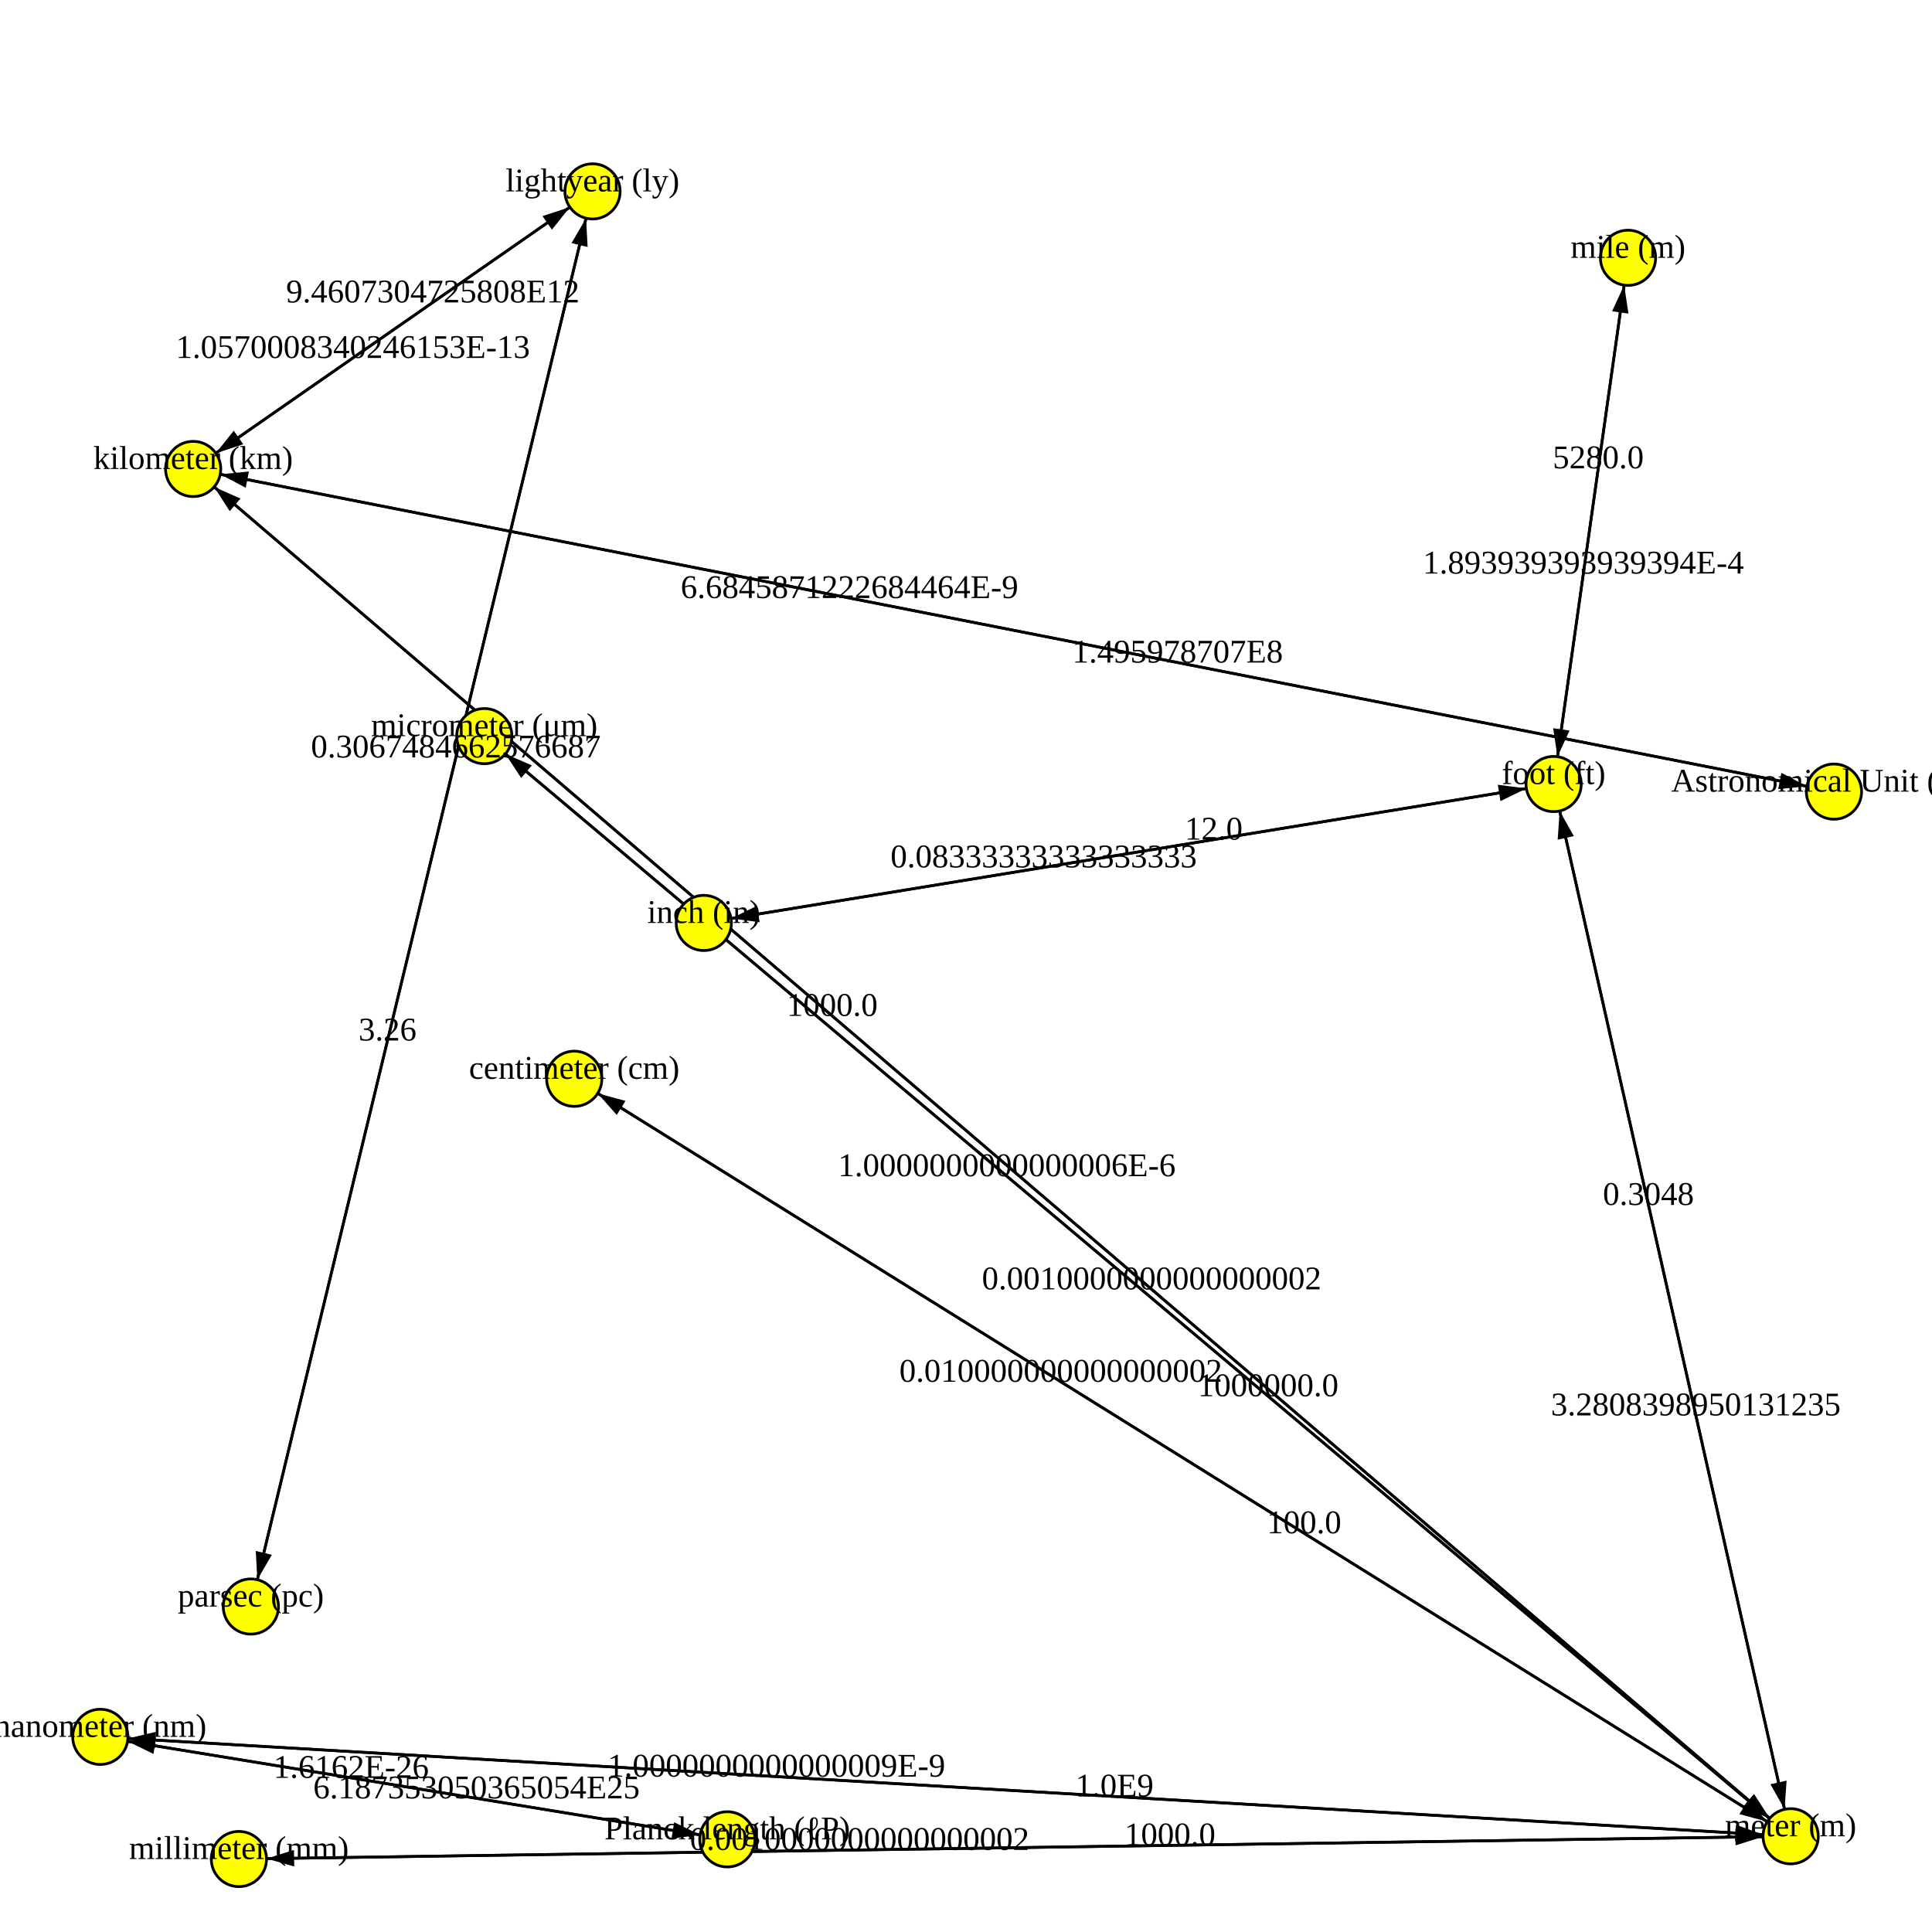
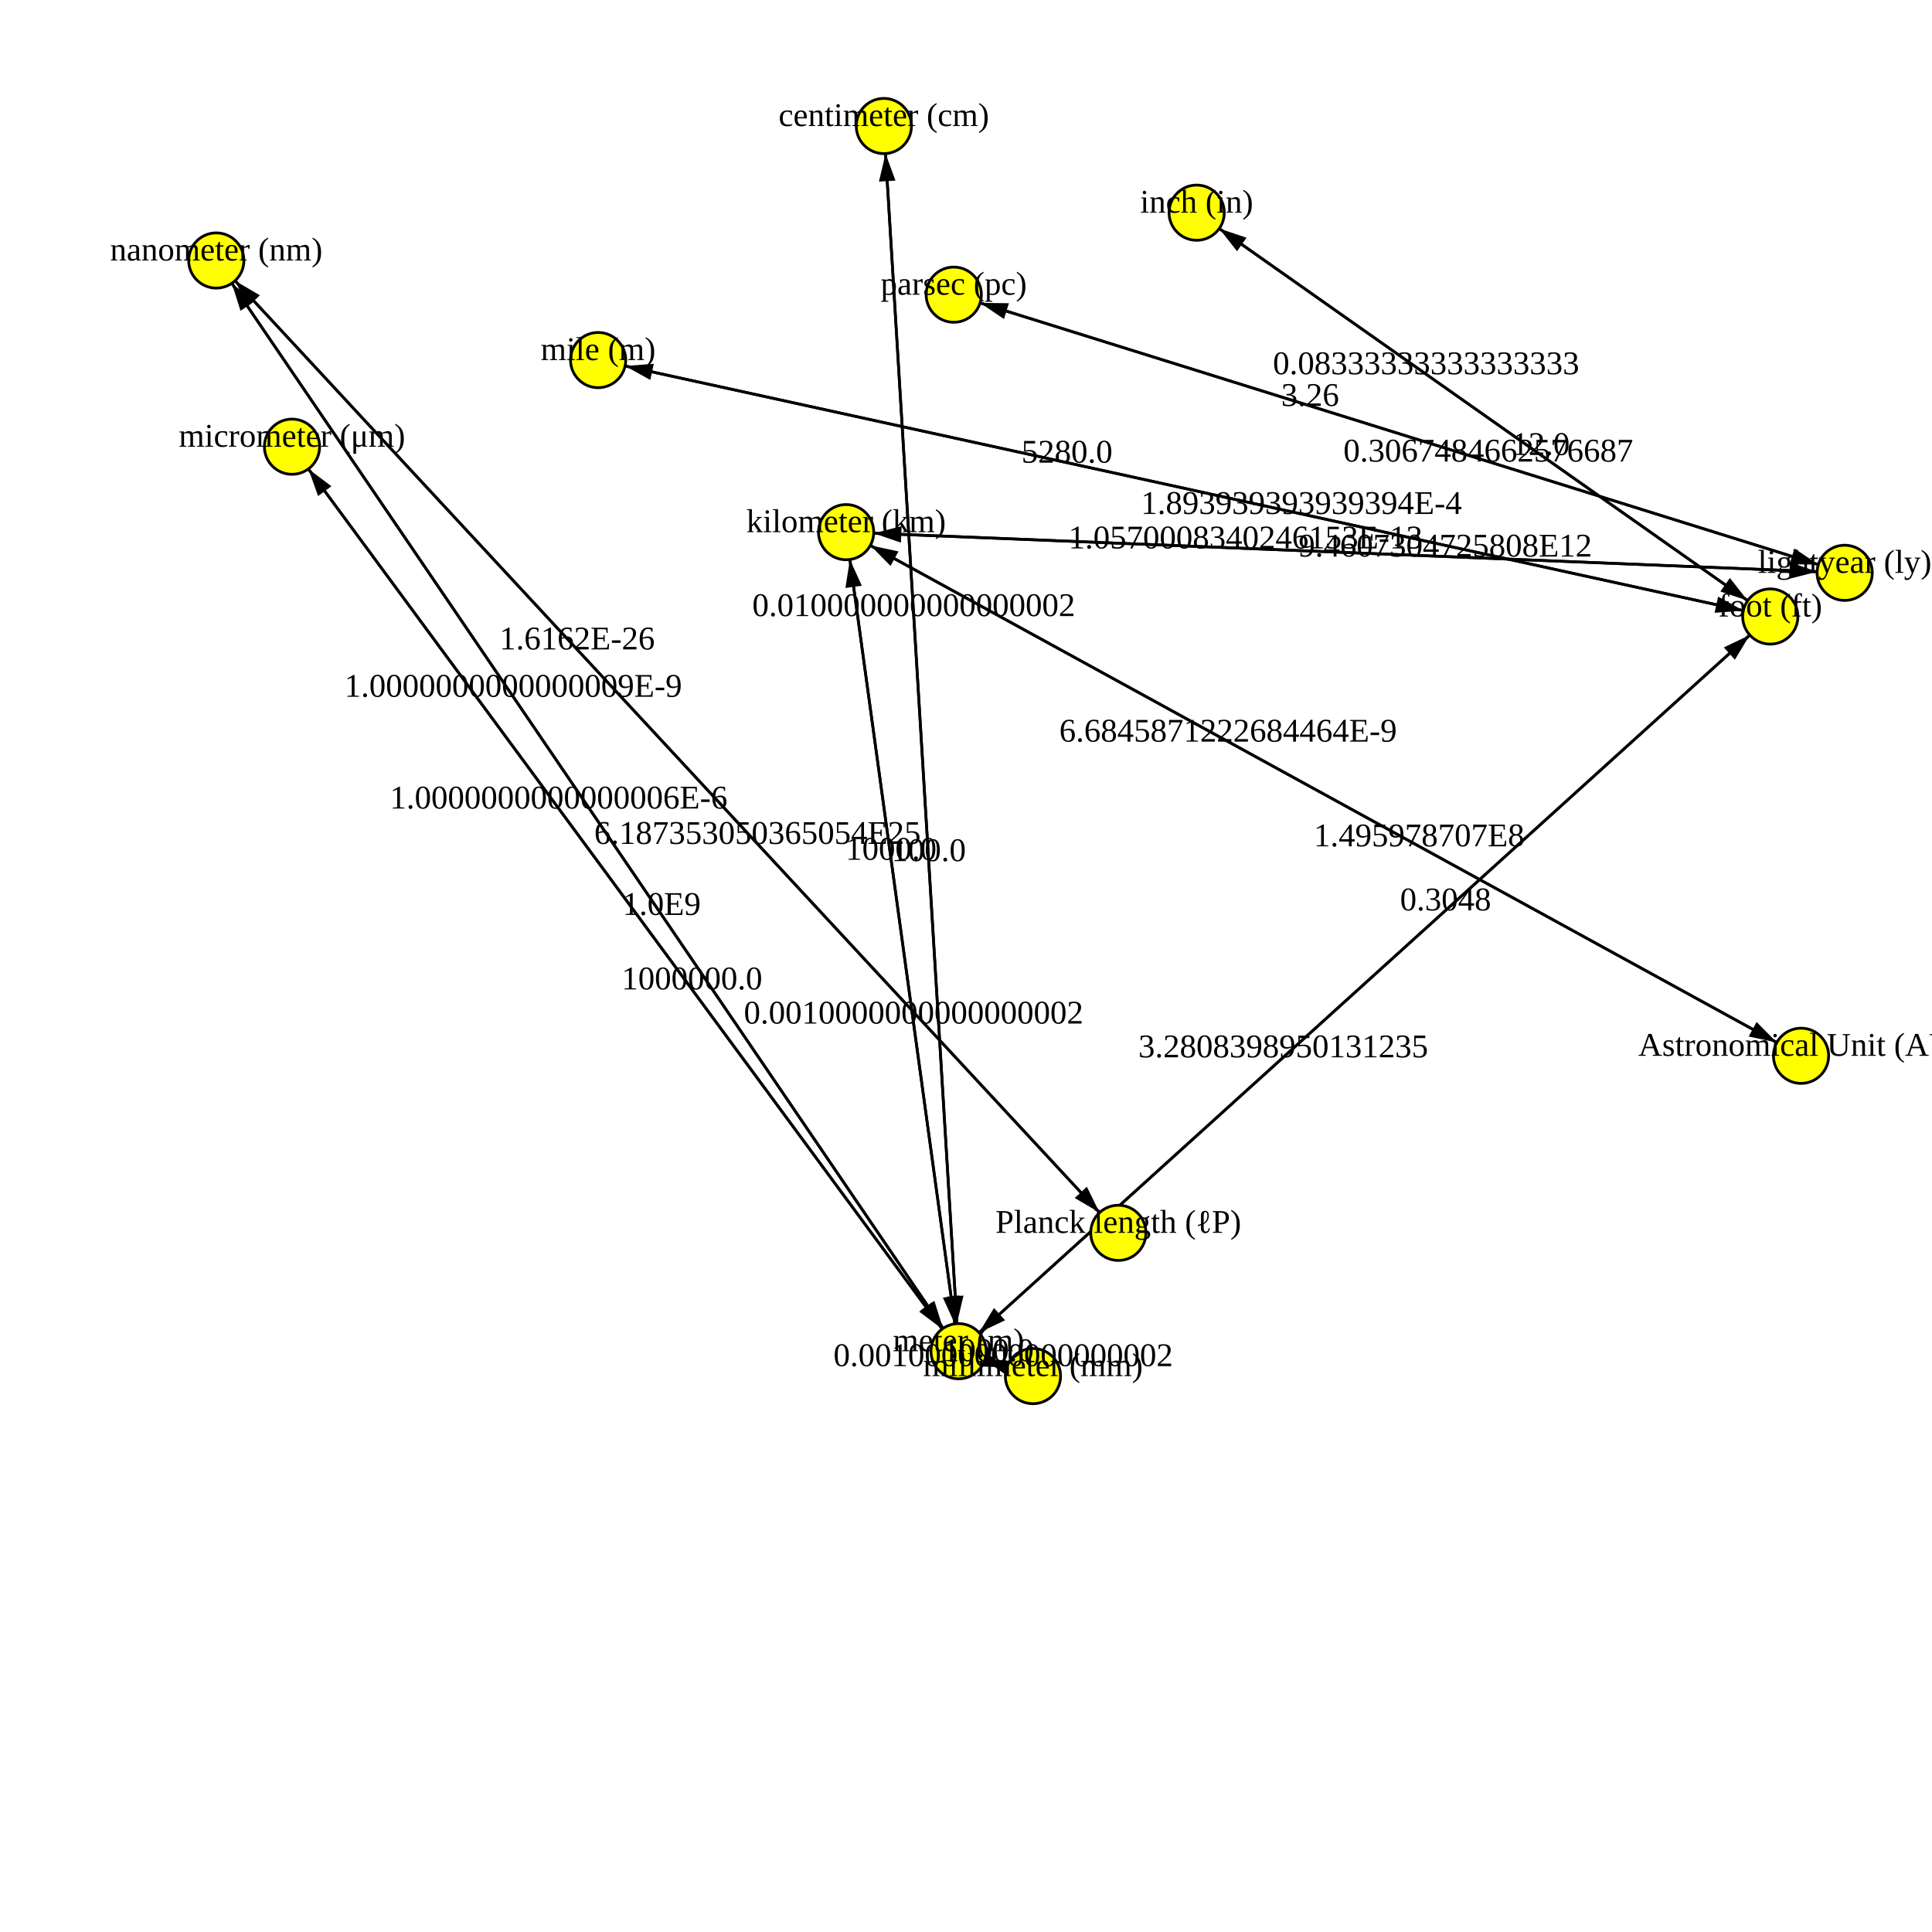
<svg xmlns="http://www.w3.org/2000/svg" version="1.1" width="700.0" height="700.0">
  <style>.caption {
  font-size: 14px;
  font-family: Georgia, serif;
}
</style>
-   <line x1="86.557" y1="673.558" x2="648.787" y2="665.315" stroke="rgb(0,0,0)" stroke-width="1" />
-   <line x1="648.787" y1="665.315" x2="208.064" y2="390.857" stroke="rgb(0,0,0)" stroke-width="1" />
-   <line x1="648.787" y1="665.315" x2="86.557" y2="673.558" stroke="rgb(0,0,0)" stroke-width="1" />
-   <line x1="255.003" y1="334.397" x2="562.904" y2="284.069" stroke="rgb(0,0,0)" stroke-width="1" />
-   <line x1="90.889" y1="582.078" x2="214.686" y2="69.344" stroke="rgb(0,0,0)" stroke-width="1" />
-   <line x1="562.904" y1="284.069" x2="589.861" y2="93.404" stroke="rgb(0,0,0)" stroke-width="1" />
-   <line x1="648.787" y1="665.315" x2="36.35" y2="629.298" stroke="rgb(0,0,0)" stroke-width="1" />
-   <line x1="648.787" y1="665.315" x2="69.986" y2="169.918" stroke="rgb(0,0,0)" stroke-width="1" />
-   <line x1="69.986" y1="169.918" x2="214.686" y2="69.344" stroke="rgb(0,0,0)" stroke-width="1" />
-   <line x1="648.787" y1="665.315" x2="562.904" y2="284.069" stroke="rgb(0,0,0)" stroke-width="1" />
-   <line x1="36.35" y1="629.298" x2="648.787" y2="665.315" stroke="rgb(0,0,0)" stroke-width="1" />
-   <line x1="589.861" y1="93.404" x2="562.904" y2="284.069" stroke="rgb(0,0,0)" stroke-width="1" />
-   <line x1="664.479" y1="286.818" x2="69.986" y2="169.918" stroke="rgb(0,0,0)" stroke-width="1" />
-   <line x1="214.686" y1="69.344" x2="69.986" y2="169.918" stroke="rgb(0,0,0)" stroke-width="1" />
-   <line x1="562.904" y1="284.069" x2="648.787" y2="665.315" stroke="rgb(0,0,0)" stroke-width="1" />
-   <line x1="208.064" y1="390.857" x2="648.787" y2="665.315" stroke="rgb(0,0,0)" stroke-width="1" />
-   <line x1="263.521" y1="666.427" x2="36.35" y2="629.298" stroke="rgb(0,0,0)" stroke-width="1" />
-   <line x1="562.904" y1="284.069" x2="255.003" y2="334.397" stroke="rgb(0,0,0)" stroke-width="1" />
-   <line x1="36.35" y1="629.298" x2="263.521" y2="666.427" stroke="rgb(0,0,0)" stroke-width="1" />
-   <line x1="69.986" y1="169.918" x2="664.479" y2="286.818" stroke="rgb(0,0,0)" stroke-width="1" />
-   <line x1="648.787" y1="665.315" x2="175.472" y2="266.716" stroke="rgb(0,0,0)" stroke-width="1" />
-   <line x1="175.472" y1="266.716" x2="648.787" y2="665.315" stroke="rgb(0,0,0)" stroke-width="1" />
-   <line x1="69.986" y1="169.918" x2="648.787" y2="665.315" stroke="rgb(0,0,0)" stroke-width="1" />
-   <line x1="214.686" y1="69.344" x2="90.889" y2="582.078" stroke="rgb(0,0,0)" stroke-width="1" />
-   <polygon points="10,0 20,3 20,-3" fill="black" transform="translate(648.7866,665.3148) rotate(179.16)" />
-   <polygon points="10,0 20,3 20,-3" fill="black" transform="translate(208.0637,390.8567) rotate(31.91239)" />
-   <polygon points="10,0 20,3 20,-3" fill="black" transform="translate(86.55712,673.5585) rotate(359.16)" />
-   <polygon points="10,0 20,3 20,-3" fill="black" transform="translate(562.9038,284.0694) rotate(170.7169)" />
-   <polygon points="10,0 20,3 20,-3" fill="black" transform="translate(214.6862,69.34366) rotate(103.574)" />
-   <polygon points="10,0 20,3 20,-3" fill="black" transform="translate(589.8612,93.40392) rotate(98.04744)" />
-   <polygon points="10,0 20,3 20,-3" fill="black" transform="translate(36.35016,629.2979) rotate(3.365645)" />
-   <polygon points="10,0 20,3 20,-3" fill="black" transform="translate(69.98621,169.9179) rotate(40.56031)" />
-   <polygon points="10,0 20,3 20,-3" fill="black" transform="translate(214.6862,69.34366) rotate(145.1986)" />
-   <polygon points="10,0 20,3 20,-3" fill="black" transform="translate(562.9038,284.0694) rotate(77.30495)" />
-   <polygon points="10,0 20,3 20,-3" fill="black" transform="translate(648.7866,665.3148) rotate(183.3656)" />
-   <polygon points="10,0 20,3 20,-3" fill="black" transform="translate(562.9038,284.0694) rotate(278.0474)" />
-   <polygon points="10,0 20,3 20,-3" fill="black" transform="translate(69.98621,169.9179) rotate(11.12465)" />
-   <polygon points="10,0 20,3 20,-3" fill="black" transform="translate(69.98621,169.9179) rotate(325.1986)" />
-   <polygon points="10,0 20,3 20,-3" fill="black" transform="translate(648.7866,665.3148) rotate(257.305)" />
-   <polygon points="10,0 20,3 20,-3" fill="black" transform="translate(648.7866,665.3148) rotate(211.9124)" />
-   <polygon points="10,0 20,3 20,-3" fill="black" transform="translate(36.35016,629.2979) rotate(9.282324)" />
-   <polygon points="10,0 20,3 20,-3" fill="black" transform="translate(255.0033,334.3971) rotate(350.7169)" />
-   <polygon points="10,0 20,3 20,-3" fill="black" transform="translate(263.5213,666.4267) rotate(189.2823)" />
-   <polygon points="10,0 20,3 20,-3" fill="black" transform="translate(664.4786,286.8183) rotate(191.1246)" />
-   <polygon points="10,0 20,3 20,-3" fill="black" transform="translate(175.4718,266.7157) rotate(40.1022)" />
-   <polygon points="10,0 20,3 20,-3" fill="black" transform="translate(648.7866,665.3148) rotate(220.1022)" />
-   <polygon points="10,0 20,3 20,-3" fill="black" transform="translate(648.7866,665.3148) rotate(220.5603)" />
-   <polygon points="10,0 20,3 20,-3" fill="black" transform="translate(90.88881,582.0785) rotate(283.574)" />
-   <circle cx="255.003" cy="334.397" r="10" fill="rgb(255,255,0)" stroke="rgb(0,0,0)" stroke-width="1" />
-   <circle cx="648.787" cy="665.315" r="10" fill="rgb(255,255,0)" stroke="rgb(0,0,0)" stroke-width="1" />
-   <circle cx="562.904" cy="284.069" r="10" fill="rgb(255,255,0)" stroke="rgb(0,0,0)" stroke-width="1" />
-   <circle cx="175.472" cy="266.716" r="10" fill="rgb(255,255,0)" stroke="rgb(0,0,0)" stroke-width="1" />
-   <circle cx="36.35" cy="629.298" r="10" fill="rgb(255,255,0)" stroke="rgb(0,0,0)" stroke-width="1" />
-   <circle cx="664.479" cy="286.818" r="10" fill="rgb(255,255,0)" stroke="rgb(0,0,0)" stroke-width="1" />
-   <circle cx="86.557" cy="673.558" r="10" fill="rgb(255,255,0)" stroke="rgb(0,0,0)" stroke-width="1" />
-   <circle cx="263.521" cy="666.427" r="10" fill="rgb(255,255,0)" stroke="rgb(0,0,0)" stroke-width="1" />
-   <circle cx="69.986" cy="169.918" r="10" fill="rgb(255,255,0)" stroke="rgb(0,0,0)" stroke-width="1" />
-   <circle cx="589.861" cy="93.404" r="10" fill="rgb(255,255,0)" stroke="rgb(0,0,0)" stroke-width="1" />
-   <circle cx="208.064" cy="390.857" r="10" fill="rgb(255,255,0)" stroke="rgb(0,0,0)" stroke-width="1" />
-   <circle cx="90.889" cy="582.078" r="10" fill="rgb(255,255,0)" stroke="rgb(0,0,0)" stroke-width="1" />
-   <circle cx="214.686" cy="69.344" r="10" fill="rgb(255,255,0)" stroke="rgb(0,0,0)" stroke-width="1" />
-   <text text-anchor="middle" alignment-baseline="middle" x="255.003" y="334.397" fill="rgb(0,0,0)" font-size="12">inch (in)</text>
-   <text text-anchor="middle" alignment-baseline="middle" x="648.787" y="665.315" fill="rgb(0,0,0)" font-size="12">meter (m)</text>
-   <text text-anchor="middle" alignment-baseline="middle" x="562.904" y="284.069" fill="rgb(0,0,0)" font-size="12">foot (ft)</text>
-   <text text-anchor="middle" alignment-baseline="middle" x="175.472" y="266.716" fill="rgb(0,0,0)" font-size="12">micrometer (μm)</text>
-   <text text-anchor="middle" alignment-baseline="middle" x="36.35" y="629.298" fill="rgb(0,0,0)" font-size="12">nanometer (nm)</text>
-   <text text-anchor="middle" alignment-baseline="middle" x="664.479" y="286.818" fill="rgb(0,0,0)" font-size="12">Astronomical Unit (AU)</text>
-   <text text-anchor="middle" alignment-baseline="middle" x="86.557" y="673.558" fill="rgb(0,0,0)" font-size="12">millimeter (mm)</text>
-   <text text-anchor="middle" alignment-baseline="middle" x="263.521" y="666.427" fill="rgb(0,0,0)" font-size="12">Planck length (ℓP)</text>
-   <text text-anchor="middle" alignment-baseline="middle" x="69.986" y="169.918" fill="rgb(0,0,0)" font-size="12">kilometer (km)</text>
-   <text text-anchor="middle" alignment-baseline="middle" x="589.861" y="93.404" fill="rgb(0,0,0)" font-size="12">mile (m)</text>
-   <text text-anchor="middle" alignment-baseline="middle" x="208.064" y="390.857" fill="rgb(0,0,0)" font-size="12">centimeter (cm)</text>
-   <text text-anchor="middle" alignment-baseline="middle" x="90.889" y="582.078" fill="rgb(0,0,0)" font-size="12">parsec (pc)</text>
-   <text text-anchor="middle" alignment-baseline="middle" x="214.686" y="69.344" fill="rgb(0,0,0)" font-size="12">lightyear (ly)</text>
-   <text text-anchor="middle" alignment-baseline="middle" x="423.895" y="668.612" fill="rgb(0,0,0)" font-size="12">1000.0</text>
-   <text text-anchor="middle" alignment-baseline="middle" x="384.353" y="500.64" fill="rgb(0,0,0)" font-size="12">0.010000000000000002</text>
-   <text text-anchor="middle" alignment-baseline="middle" x="311.449" y="670.261" fill="rgb(0,0,0)" font-size="12">0.0010000000000000002</text>
-   <text text-anchor="middle" alignment-baseline="middle" x="439.744" y="304.2" fill="rgb(0,0,0)" font-size="12">12.0</text>
-   <text text-anchor="middle" alignment-baseline="middle" x="165.167" y="274.438" fill="rgb(0,0,0)" font-size="12">0.3067484662576687</text>
-   <text text-anchor="middle" alignment-baseline="middle" x="579.078" y="169.67" fill="rgb(0,0,0)" font-size="12">5280.0</text>
-   <text text-anchor="middle" alignment-baseline="middle" x="281.325" y="643.705" fill="rgb(0,0,0)" font-size="12">1.0000000000000009E-9</text>
-   <text text-anchor="middle" alignment-baseline="middle" x="301.506" y="368.077" fill="rgb(0,0,0)" font-size="12">1000.0</text>
-   <text text-anchor="middle" alignment-baseline="middle" x="156.806" y="109.573" fill="rgb(0,0,0)" font-size="12">9.4607304725808E12</text>
-   <text text-anchor="middle" alignment-baseline="middle" x="597.257" y="436.568" fill="rgb(0,0,0)" font-size="12">0.3048</text>
-   <text text-anchor="middle" alignment-baseline="middle" x="403.812" y="650.908" fill="rgb(0,0,0)" font-size="12">1.0E9</text>
-   <text text-anchor="middle" alignment-baseline="middle" x="573.687" y="207.803" fill="rgb(0,0,0)" font-size="12">1.893939393939394E-4</text>
-   <text text-anchor="middle" alignment-baseline="middle" x="307.783" y="216.678" fill="rgb(0,0,0)" font-size="12">6.6845871222684464E-9</text>
-   <text text-anchor="middle" alignment-baseline="middle" x="127.866" y="129.688" fill="rgb(0,0,0)" font-size="12">1.0570008340246153E-13</text>
-   <text text-anchor="middle" alignment-baseline="middle" x="614.433" y="512.817" fill="rgb(0,0,0)" font-size="12">3.2808398950131235</text>
-   <text text-anchor="middle" alignment-baseline="middle" x="472.497" y="555.532" fill="rgb(0,0,0)" font-size="12">100.0</text>
-   <text text-anchor="middle" alignment-baseline="middle" x="127.219" y="644.149" fill="rgb(0,0,0)" font-size="12">1.6162E-26</text>
-   <text text-anchor="middle" alignment-baseline="middle" x="378.164" y="314.266" fill="rgb(0,0,0)" font-size="12">0.08333333333333333</text>
-   <text text-anchor="middle" alignment-baseline="middle" x="172.653" y="651.575" fill="rgb(0,0,0)" font-size="12">6.187353050365054E25</text>
-   <text text-anchor="middle" alignment-baseline="middle" x="426.682" y="240.058" fill="rgb(0,0,0)" font-size="12">1.495978707E8</text>
-   <text text-anchor="middle" alignment-baseline="middle" x="364.798" y="426.155" fill="rgb(0,0,0)" font-size="12">1.0000000000000006E-6</text>
-   <text text-anchor="middle" alignment-baseline="middle" x="459.461" y="505.875" fill="rgb(0,0,0)" font-size="12">1000000.0</text>
-   <text text-anchor="middle" alignment-baseline="middle" x="417.266" y="467.156" fill="rgb(0,0,0)" font-size="12">0.0010000000000000002</text>
-   <text text-anchor="middle" alignment-baseline="middle" x="140.408" y="376.985" fill="rgb(0,0,0)" font-size="12">3.26</text>
+   <line x1="347.315" y1="489.563" x2="641.401" y2="223.376" stroke="rgb(0,0,0)" stroke-width="1" />
+   <line x1="306.567" y1="192.811" x2="347.315" y2="489.563" stroke="rgb(0,0,0)" stroke-width="1" />
+   <line x1="347.315" y1="489.563" x2="320.237" y2="45.656" stroke="rgb(0,0,0)" stroke-width="1" />
+   <line x1="668.363" y1="207.544" x2="306.567" y2="192.811" stroke="rgb(0,0,0)" stroke-width="1" />
+   <line x1="641.401" y1="223.376" x2="216.716" y2="130.464" stroke="rgb(0,0,0)" stroke-width="1" />
+   <line x1="347.315" y1="489.563" x2="105.8" y2="161.848" stroke="rgb(0,0,0)" stroke-width="1" />
+   <line x1="216.716" y1="130.464" x2="641.401" y2="223.376" stroke="rgb(0,0,0)" stroke-width="1" />
+   <line x1="641.401" y1="223.376" x2="433.573" y2="77.06" stroke="rgb(0,0,0)" stroke-width="1" />
+   <line x1="105.8" y1="161.848" x2="347.315" y2="489.563" stroke="rgb(0,0,0)" stroke-width="1" />
+   <line x1="345.565" y1="106.767" x2="668.363" y2="207.544" stroke="rgb(0,0,0)" stroke-width="1" />
+   <line x1="374.262" y1="498.585" x2="347.315" y2="489.563" stroke="rgb(0,0,0)" stroke-width="1" />
+   <line x1="320.237" y1="45.656" x2="347.315" y2="489.563" stroke="rgb(0,0,0)" stroke-width="1" />
+   <line x1="433.573" y1="77.06" x2="641.401" y2="223.376" stroke="rgb(0,0,0)" stroke-width="1" />
+   <line x1="641.401" y1="223.376" x2="347.315" y2="489.563" stroke="rgb(0,0,0)" stroke-width="1" />
+   <line x1="652.553" y1="382.532" x2="306.567" y2="192.811" stroke="rgb(0,0,0)" stroke-width="1" />
+   <line x1="78.367" y1="94.38" x2="347.315" y2="489.563" stroke="rgb(0,0,0)" stroke-width="1" />
+   <line x1="306.567" y1="192.811" x2="652.553" y2="382.532" stroke="rgb(0,0,0)" stroke-width="1" />
+   <line x1="668.363" y1="207.544" x2="345.565" y2="106.767" stroke="rgb(0,0,0)" stroke-width="1" />
+   <line x1="347.315" y1="489.563" x2="78.367" y2="94.38" stroke="rgb(0,0,0)" stroke-width="1" />
+   <line x1="347.315" y1="489.563" x2="374.262" y2="498.585" stroke="rgb(0,0,0)" stroke-width="1" />
+   <line x1="306.567" y1="192.811" x2="668.363" y2="207.544" stroke="rgb(0,0,0)" stroke-width="1" />
+   <line x1="78.367" y1="94.38" x2="405.192" y2="446.681" stroke="rgb(0,0,0)" stroke-width="1" />
+   <line x1="347.315" y1="489.563" x2="306.567" y2="192.811" stroke="rgb(0,0,0)" stroke-width="1" />
+   <line x1="405.192" y1="446.681" x2="78.367" y2="94.38" stroke="rgb(0,0,0)" stroke-width="1" />
+   <polygon points="10,0 20,3 20,-3" fill="black" transform="translate(641.4008,223.3755) rotate(137.8506)" />
+   <polygon points="10,0 20,3 20,-3" fill="black" transform="translate(347.3148,489.5631) rotate(262.1815)" />
+   <polygon points="10,0 20,3 20,-3" fill="black" transform="translate(320.2365,45.65638) rotate(86.50928)" />
+   <polygon points="10,0 20,3 20,-3" fill="black" transform="translate(306.5673,192.8112) rotate(2.331872)" />
+   <polygon points="10,0 20,3 20,-3" fill="black" transform="translate(216.7157,130.4643) rotate(12.34056)" />
+   <polygon points="10,0 20,3 20,-3" fill="black" transform="translate(105.7995,161.8484) rotate(53.61097)" />
+   <polygon points="10,0 20,3 20,-3" fill="black" transform="translate(641.4008,223.3755) rotate(192.3406)" />
+   <polygon points="10,0 20,3 20,-3" fill="black" transform="translate(433.5734,77.06022) rotate(35.14643)" />
+   <polygon points="10,0 20,3 20,-3" fill="black" transform="translate(347.3148,489.5631) rotate(233.611)" />
+   <polygon points="10,0 20,3 20,-3" fill="black" transform="translate(668.3635,207.5441) rotate(197.3382)" />
+   <polygon points="10,0 20,3 20,-3" fill="black" transform="translate(347.3148,489.5631) rotate(18.51115)" />
+   <polygon points="10,0 20,3 20,-3" fill="black" transform="translate(347.3148,489.5631) rotate(266.5093)" />
+   <polygon points="10,0 20,3 20,-3" fill="black" transform="translate(641.4008,223.3755) rotate(215.1464)" />
+   <polygon points="10,0 20,3 20,-3" fill="black" transform="translate(347.3148,489.5631) rotate(317.8506)" />
+   <polygon points="10,0 20,3 20,-3" fill="black" transform="translate(306.5673,192.8112) rotate(28.73812)" />
+   <polygon points="10,0 20,3 20,-3" fill="black" transform="translate(347.3148,489.5631) rotate(235.7622)" />
+   <polygon points="10,0 20,3 20,-3" fill="black" transform="translate(652.5533,382.5323) rotate(208.7381)" />
+   <polygon points="10,0 20,3 20,-3" fill="black" transform="translate(345.5647,106.7674) rotate(17.33818)" />
+   <polygon points="10,0 20,3 20,-3" fill="black" transform="translate(78.36715,94.38017) rotate(55.76217)" />
+   <polygon points="10,0 20,3 20,-3" fill="black" transform="translate(374.2617,498.5852) rotate(198.5111)" />
+   <polygon points="10,0 20,3 20,-3" fill="black" transform="translate(668.3635,207.5441) rotate(182.3319)" />
+   <polygon points="10,0 20,3 20,-3" fill="black" transform="translate(405.1918,446.6808) rotate(227.1483)" />
+   <polygon points="10,0 20,3 20,-3" fill="black" transform="translate(306.5673,192.8112) rotate(82.1815)" />
+   <polygon points="10,0 20,3 20,-3" fill="black" transform="translate(78.36715,94.38017) rotate(47.14833)" />
+   <circle cx="433.573" cy="77.06" r="10" fill="rgb(255,255,0)" stroke="rgb(0,0,0)" stroke-width="1" />
+   <circle cx="347.315" cy="489.563" r="10" fill="rgb(255,255,0)" stroke="rgb(0,0,0)" stroke-width="1" />
+   <circle cx="641.401" cy="223.376" r="10" fill="rgb(255,255,0)" stroke="rgb(0,0,0)" stroke-width="1" />
+   <circle cx="105.8" cy="161.848" r="10" fill="rgb(255,255,0)" stroke="rgb(0,0,0)" stroke-width="1" />
+   <circle cx="78.367" cy="94.38" r="10" fill="rgb(255,255,0)" stroke="rgb(0,0,0)" stroke-width="1" />
+   <circle cx="652.553" cy="382.532" r="10" fill="rgb(255,255,0)" stroke="rgb(0,0,0)" stroke-width="1" />
+   <circle cx="374.262" cy="498.585" r="10" fill="rgb(255,255,0)" stroke="rgb(0,0,0)" stroke-width="1" />
+   <circle cx="405.192" cy="446.681" r="10" fill="rgb(255,255,0)" stroke="rgb(0,0,0)" stroke-width="1" />
+   <circle cx="306.567" cy="192.811" r="10" fill="rgb(255,255,0)" stroke="rgb(0,0,0)" stroke-width="1" />
+   <circle cx="216.716" cy="130.464" r="10" fill="rgb(255,255,0)" stroke="rgb(0,0,0)" stroke-width="1" />
+   <circle cx="320.237" cy="45.656" r="10" fill="rgb(255,255,0)" stroke="rgb(0,0,0)" stroke-width="1" />
+   <circle cx="345.565" cy="106.767" r="10" fill="rgb(255,255,0)" stroke="rgb(0,0,0)" stroke-width="1" />
+   <circle cx="668.363" cy="207.544" r="10" fill="rgb(255,255,0)" stroke="rgb(0,0,0)" stroke-width="1" />
+   <text text-anchor="middle" alignment-baseline="middle" x="433.573" y="77.06" fill="rgb(0,0,0)" font-size="12">inch (in)</text>
+   <text text-anchor="middle" alignment-baseline="middle" x="347.315" y="489.563" fill="rgb(0,0,0)" font-size="12">meter (m)</text>
+   <text text-anchor="middle" alignment-baseline="middle" x="641.401" y="223.376" fill="rgb(0,0,0)" font-size="12">foot (ft)</text>
+   <text text-anchor="middle" alignment-baseline="middle" x="105.8" y="161.848" fill="rgb(0,0,0)" font-size="12">micrometer (μm)</text>
+   <text text-anchor="middle" alignment-baseline="middle" x="78.367" y="94.38" fill="rgb(0,0,0)" font-size="12">nanometer (nm)</text>
+   <text text-anchor="middle" alignment-baseline="middle" x="652.553" y="382.532" fill="rgb(0,0,0)" font-size="12">Astronomical Unit (AU)</text>
+   <text text-anchor="middle" alignment-baseline="middle" x="374.262" y="498.585" fill="rgb(0,0,0)" font-size="12">millimeter (mm)</text>
+   <text text-anchor="middle" alignment-baseline="middle" x="405.192" y="446.681" fill="rgb(0,0,0)" font-size="12">Planck length (ℓP)</text>
+   <text text-anchor="middle" alignment-baseline="middle" x="306.567" y="192.811" fill="rgb(0,0,0)" font-size="12">kilometer (km)</text>
+   <text text-anchor="middle" alignment-baseline="middle" x="216.716" y="130.464" fill="rgb(0,0,0)" font-size="12">mile (m)</text>
+   <text text-anchor="middle" alignment-baseline="middle" x="320.237" y="45.656" fill="rgb(0,0,0)" font-size="12">centimeter (cm)</text>
+   <text text-anchor="middle" alignment-baseline="middle" x="345.565" y="106.767" fill="rgb(0,0,0)" font-size="12">parsec (pc)</text>
+   <text text-anchor="middle" alignment-baseline="middle" x="668.363" y="207.544" fill="rgb(0,0,0)" font-size="12">lightyear (ly)</text>
+   <text text-anchor="middle" alignment-baseline="middle" x="523.766" y="329.851" fill="rgb(0,0,0)" font-size="12">0.3048</text>
+   <text text-anchor="middle" alignment-baseline="middle" x="331.016" y="370.862" fill="rgb(0,0,0)" font-size="12">0.0010000000000000002</text>
+   <text text-anchor="middle" alignment-baseline="middle" x="331.068" y="223.219" fill="rgb(0,0,0)" font-size="12">0.010000000000000002</text>
+   <text text-anchor="middle" alignment-baseline="middle" x="451.286" y="198.704" fill="rgb(0,0,0)" font-size="12">1.0570008340246153E-13</text>
+   <text text-anchor="middle" alignment-baseline="middle" x="386.59" y="167.629" fill="rgb(0,0,0)" font-size="12">5280.0</text>
+   <text text-anchor="middle" alignment-baseline="middle" x="202.406" y="292.934" fill="rgb(0,0,0)" font-size="12">1.0000000000000006E-6</text>
+   <text text-anchor="middle" alignment-baseline="middle" x="471.527" y="186.211" fill="rgb(0,0,0)" font-size="12">1.893939393939394E-4</text>
+   <text text-anchor="middle" alignment-baseline="middle" x="516.704" y="135.586" fill="rgb(0,0,0)" font-size="12">0.08333333333333333</text>
+   <text text-anchor="middle" alignment-baseline="middle" x="250.709" y="358.477" fill="rgb(0,0,0)" font-size="12">1000000.0</text>
+   <text text-anchor="middle" alignment-baseline="middle" x="539.244" y="167.233" fill="rgb(0,0,0)" font-size="12">0.3067484662576687</text>
+   <text text-anchor="middle" alignment-baseline="middle" x="358.094" y="493.172" fill="rgb(0,0,0)" font-size="12">1000.0</text>
+   <text text-anchor="middle" alignment-baseline="middle" x="336.483" y="312" fill="rgb(0,0,0)" font-size="12">100.0</text>
+   <text text-anchor="middle" alignment-baseline="middle" x="558.27" y="164.849" fill="rgb(0,0,0)" font-size="12">12.0</text>
+   <text text-anchor="middle" alignment-baseline="middle" x="464.949" y="383.088" fill="rgb(0,0,0)" font-size="12">3.2808398950131235</text>
+   <text text-anchor="middle" alignment-baseline="middle" x="444.962" y="268.7" fill="rgb(0,0,0)" font-size="12">6.6845871222684464E-9</text>
+   <text text-anchor="middle" alignment-baseline="middle" x="239.736" y="331.49" fill="rgb(0,0,0)" font-size="12">1.0E9</text>
+   <text text-anchor="middle" alignment-baseline="middle" x="514.159" y="306.644" fill="rgb(0,0,0)" font-size="12">1.495978707E8</text>
+   <text text-anchor="middle" alignment-baseline="middle" x="474.684" y="147.078" fill="rgb(0,0,0)" font-size="12">3.26</text>
+   <text text-anchor="middle" alignment-baseline="middle" x="185.946" y="252.453" fill="rgb(0,0,0)" font-size="12">1.0000000000000009E-9</text>
+   <text text-anchor="middle" alignment-baseline="middle" x="363.483" y="494.976" fill="rgb(0,0,0)" font-size="12">0.0010000000000000002</text>
+   <text text-anchor="middle" alignment-baseline="middle" x="523.645" y="201.651" fill="rgb(0,0,0)" font-size="12">9.4607304725808E12</text>
+   <text text-anchor="middle" alignment-baseline="middle" x="274.462" y="305.761" fill="rgb(0,0,0)" font-size="12">6.187353050365054E25</text>
+   <text text-anchor="middle" alignment-baseline="middle" x="322.866" y="311.512" fill="rgb(0,0,0)" font-size="12">1000.0</text>
+   <text text-anchor="middle" alignment-baseline="middle" x="209.097" y="235.3" fill="rgb(0,0,0)" font-size="12">1.6162E-26</text>
      Sorry, your browser does not support inline SVG.
    </svg>
